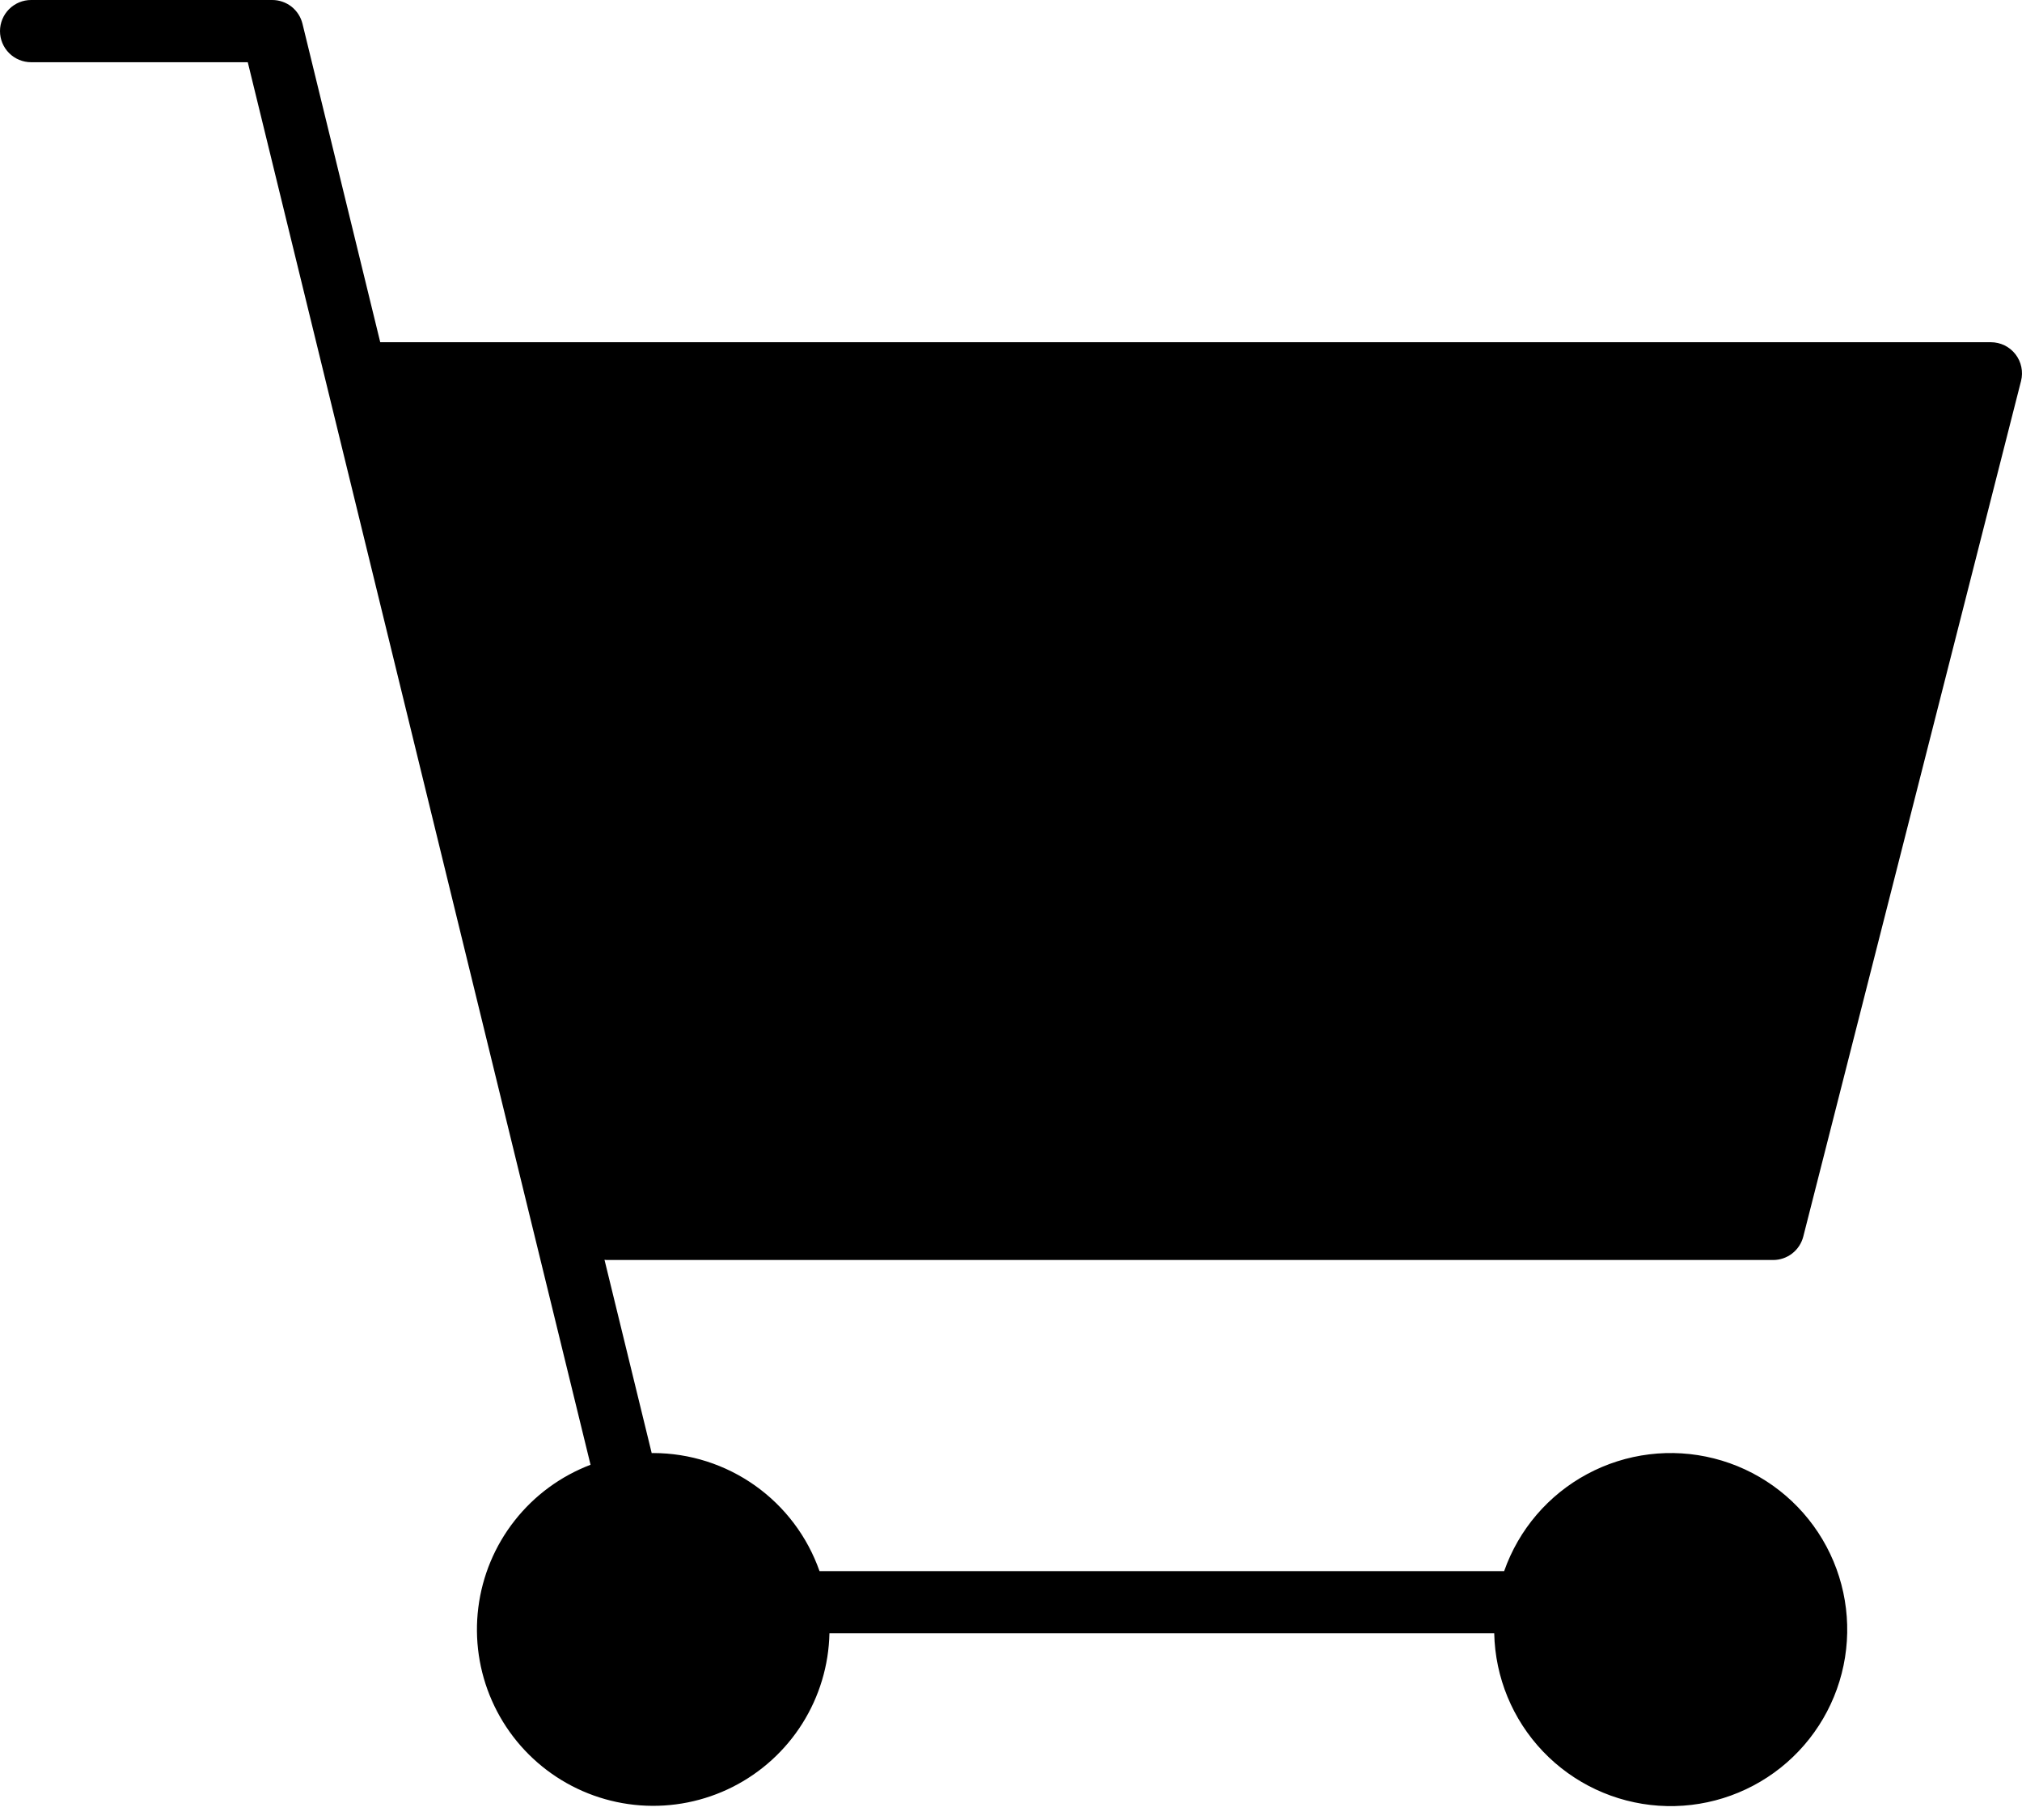
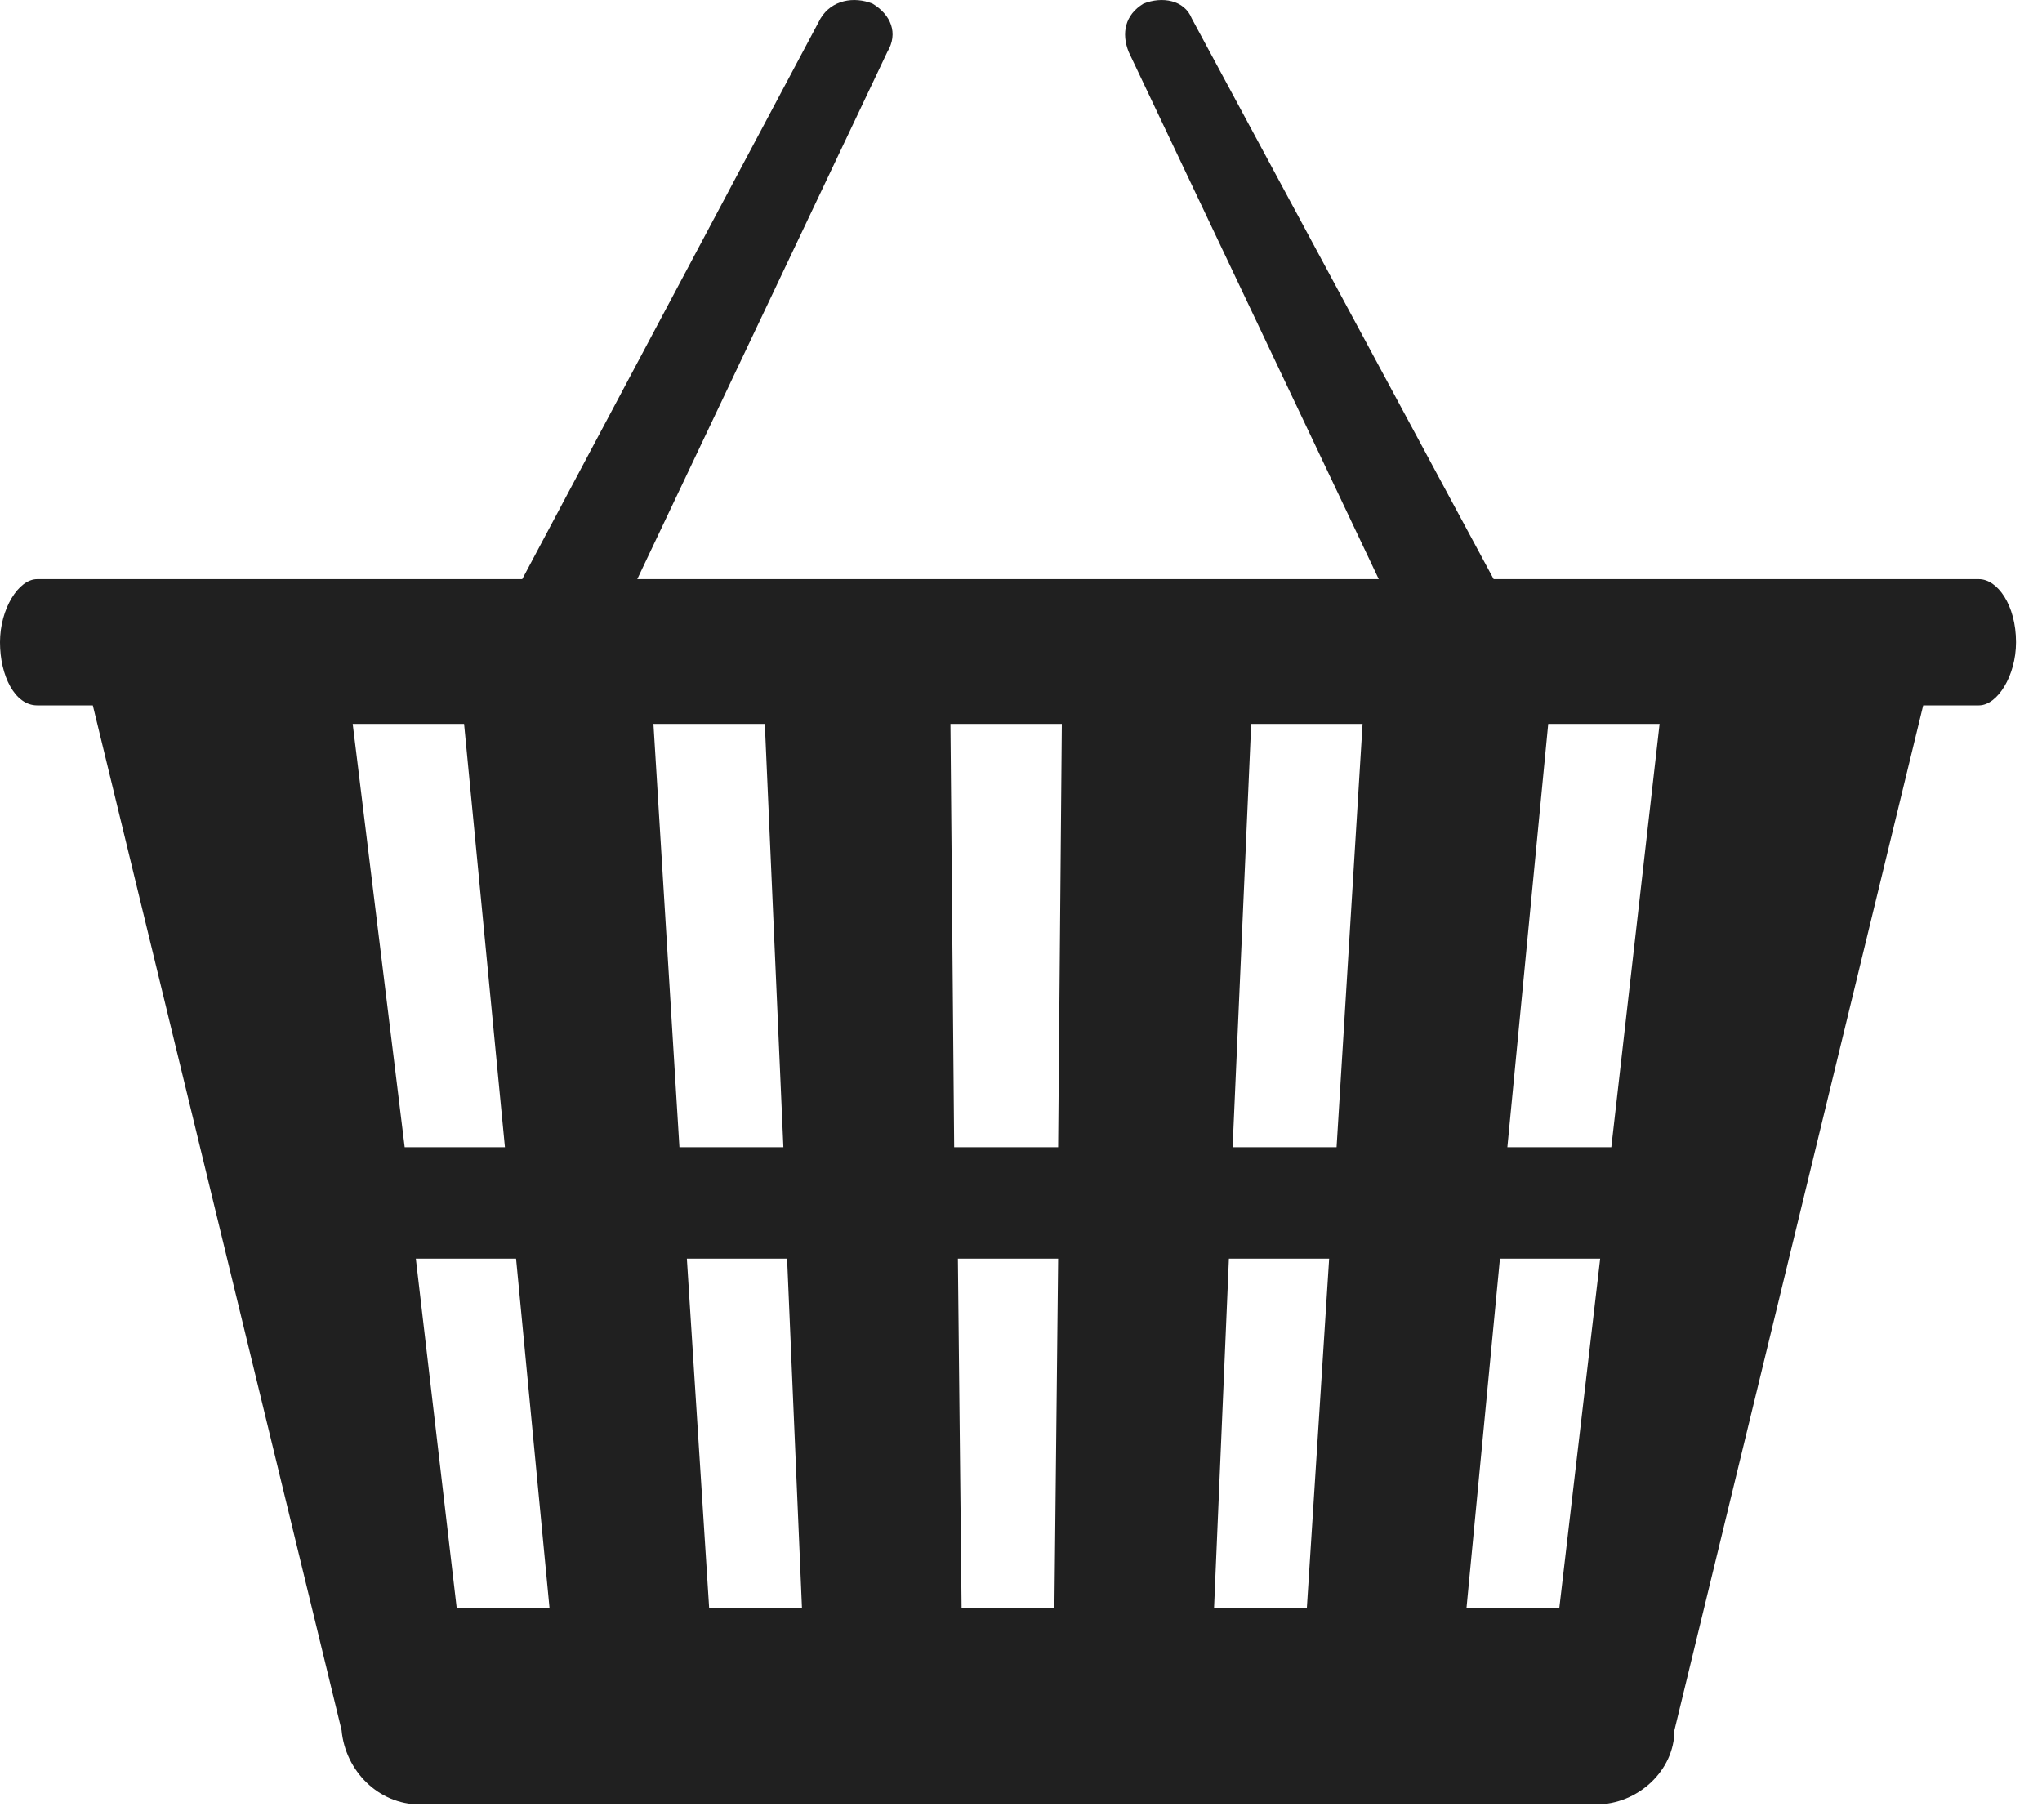
- <svg xmlns="http://www.w3.org/2000/svg" width="130" height="117" viewBox="0 0 130 117" fill="none">
-   <path d="M114 81C114.445 81 114.876 80.852 115.227 80.579C115.578 80.306 115.828 79.924 115.938 79.493L129.938 24.493C130.013 24.198 130.02 23.889 129.957 23.591C129.895 23.293 129.766 23.013 129.579 22.773C129.392 22.532 129.152 22.337 128.879 22.203C128.605 22.07 128.305 22 128 22H24.447L19.447 1.525C19.34 1.089 19.091 0.702 18.738 0.425C18.384 0.149 17.948 -0.001 17.5 4.4635e-06H2C1.47 4.47931e-06 0.961 0.211 0.586 0.586C0.211 0.961 0 1.47 0 2C0 2.53 0.211 3.039 0.586 3.414C0.961 3.789 1.47 4 2 4H15.93L37.968 94.164C36.046 94.895 34.359 96.135 33.089 97.751C31.817 99.367 31.01 101.298 30.753 103.338C30.495 105.378 30.798 107.45 31.628 109.331C32.457 111.212 33.783 112.832 35.463 114.017C37.143 115.202 39.114 115.908 41.165 116.059C43.215 116.21 45.268 115.8 47.103 114.874C48.939 113.947 50.488 112.539 51.584 110.8C52.68 109.06 53.283 107.056 53.327 105H96.068C96.128 107.833 97.246 110.542 99.202 112.592C101.158 114.643 103.811 115.887 106.638 116.081C109.465 116.275 112.263 115.404 114.481 113.64C116.698 111.875 118.175 109.345 118.622 106.546C119.068 103.748 118.451 100.884 116.893 98.517C115.334 96.15 112.946 94.452 110.199 93.757C107.452 93.061 104.544 93.419 102.047 94.76C99.55 96.1 97.645 98.326 96.706 101H52.689C51.911 98.785 50.466 96.865 48.551 95.505C46.637 94.146 44.348 93.414 42 93.41C41.967 93.41 41.936 93.415 41.9 93.415L38.865 80.986C38.91 80.986 38.954 81 39 81H114Z" fill="black" />
+ <svg xmlns="http://www.w3.org/2000/svg" width="55" height="49" viewBox="0 0 55 49" fill="none">
+   <path d="M14.7 17.497C15 17.497 16.3 17.297 16.5 16.997L23.9 1.397C24.2 0.897 24 0.397 23.5 0.097C23 -0.103 22.4 -0.003 22.1 0.497L13.8 16.097C13.6 16.597 13.7 17.097 14.2 17.397C14.4 17.397 14.5 17.497 14.7 17.497Z" fill="#202020" />
+   <path d="M39.6 17.497C39.8 17.497 39.9 17.497 40.1 17.397C40.6 17.097 40.7 16.597 40.5 16.097L32.1 0.497C31.9 -0.003 31.3 -0.103 30.8 0.097C30.3 0.397 30.2 0.897 30.4 1.397L37.8 16.997C38 17.297 39.3 17.497 39.6 17.497Z" fill="#202020" />
+   <path d="M53.3 15.597H50H4.3H1C0.5 15.597 0 16.397 0 17.297C0 18.197 0.4 18.997 1 18.997H2.5L9.2 46.597C9.3 47.697 10.2 48.597 11.3 48.597H43C44.1 48.597 45.1 47.697 45.1 46.597L51.8 18.997H53.3C53.8 18.997 54.3 18.197 54.3 17.297C54.3 16.297 53.8 15.597 53.3 15.597ZM9.5 19.497H12.5L13.6 30.897H10.9L9.5 19.497ZM12.3 43.297L11.2 33.897H13.9L14.8 43.297H12.3ZM17.6 19.497H20.6L21.1 30.897H18.3L17.6 19.497ZM19.1 43.297L18.5 33.897H21.2L21.6 43.297H19.1ZM28.4 43.297H25.9L25.8 33.897H28.5L28.4 43.297ZM28.5 30.897H25.7L25.6 19.497H28.6L28.5 30.897ZM35.2 43.297H32.7L33.1 33.897H35.8L35.2 43.297ZM36 30.897H33.2L33.7 19.497H36.7L36 30.897ZM42 43.297H39.5L40.4 33.897H43.1L42 43.297ZM43.4 30.897H40.6L41.7 19.497H44.7L43.4 30.897Z" fill="#202020" />
</svg>
